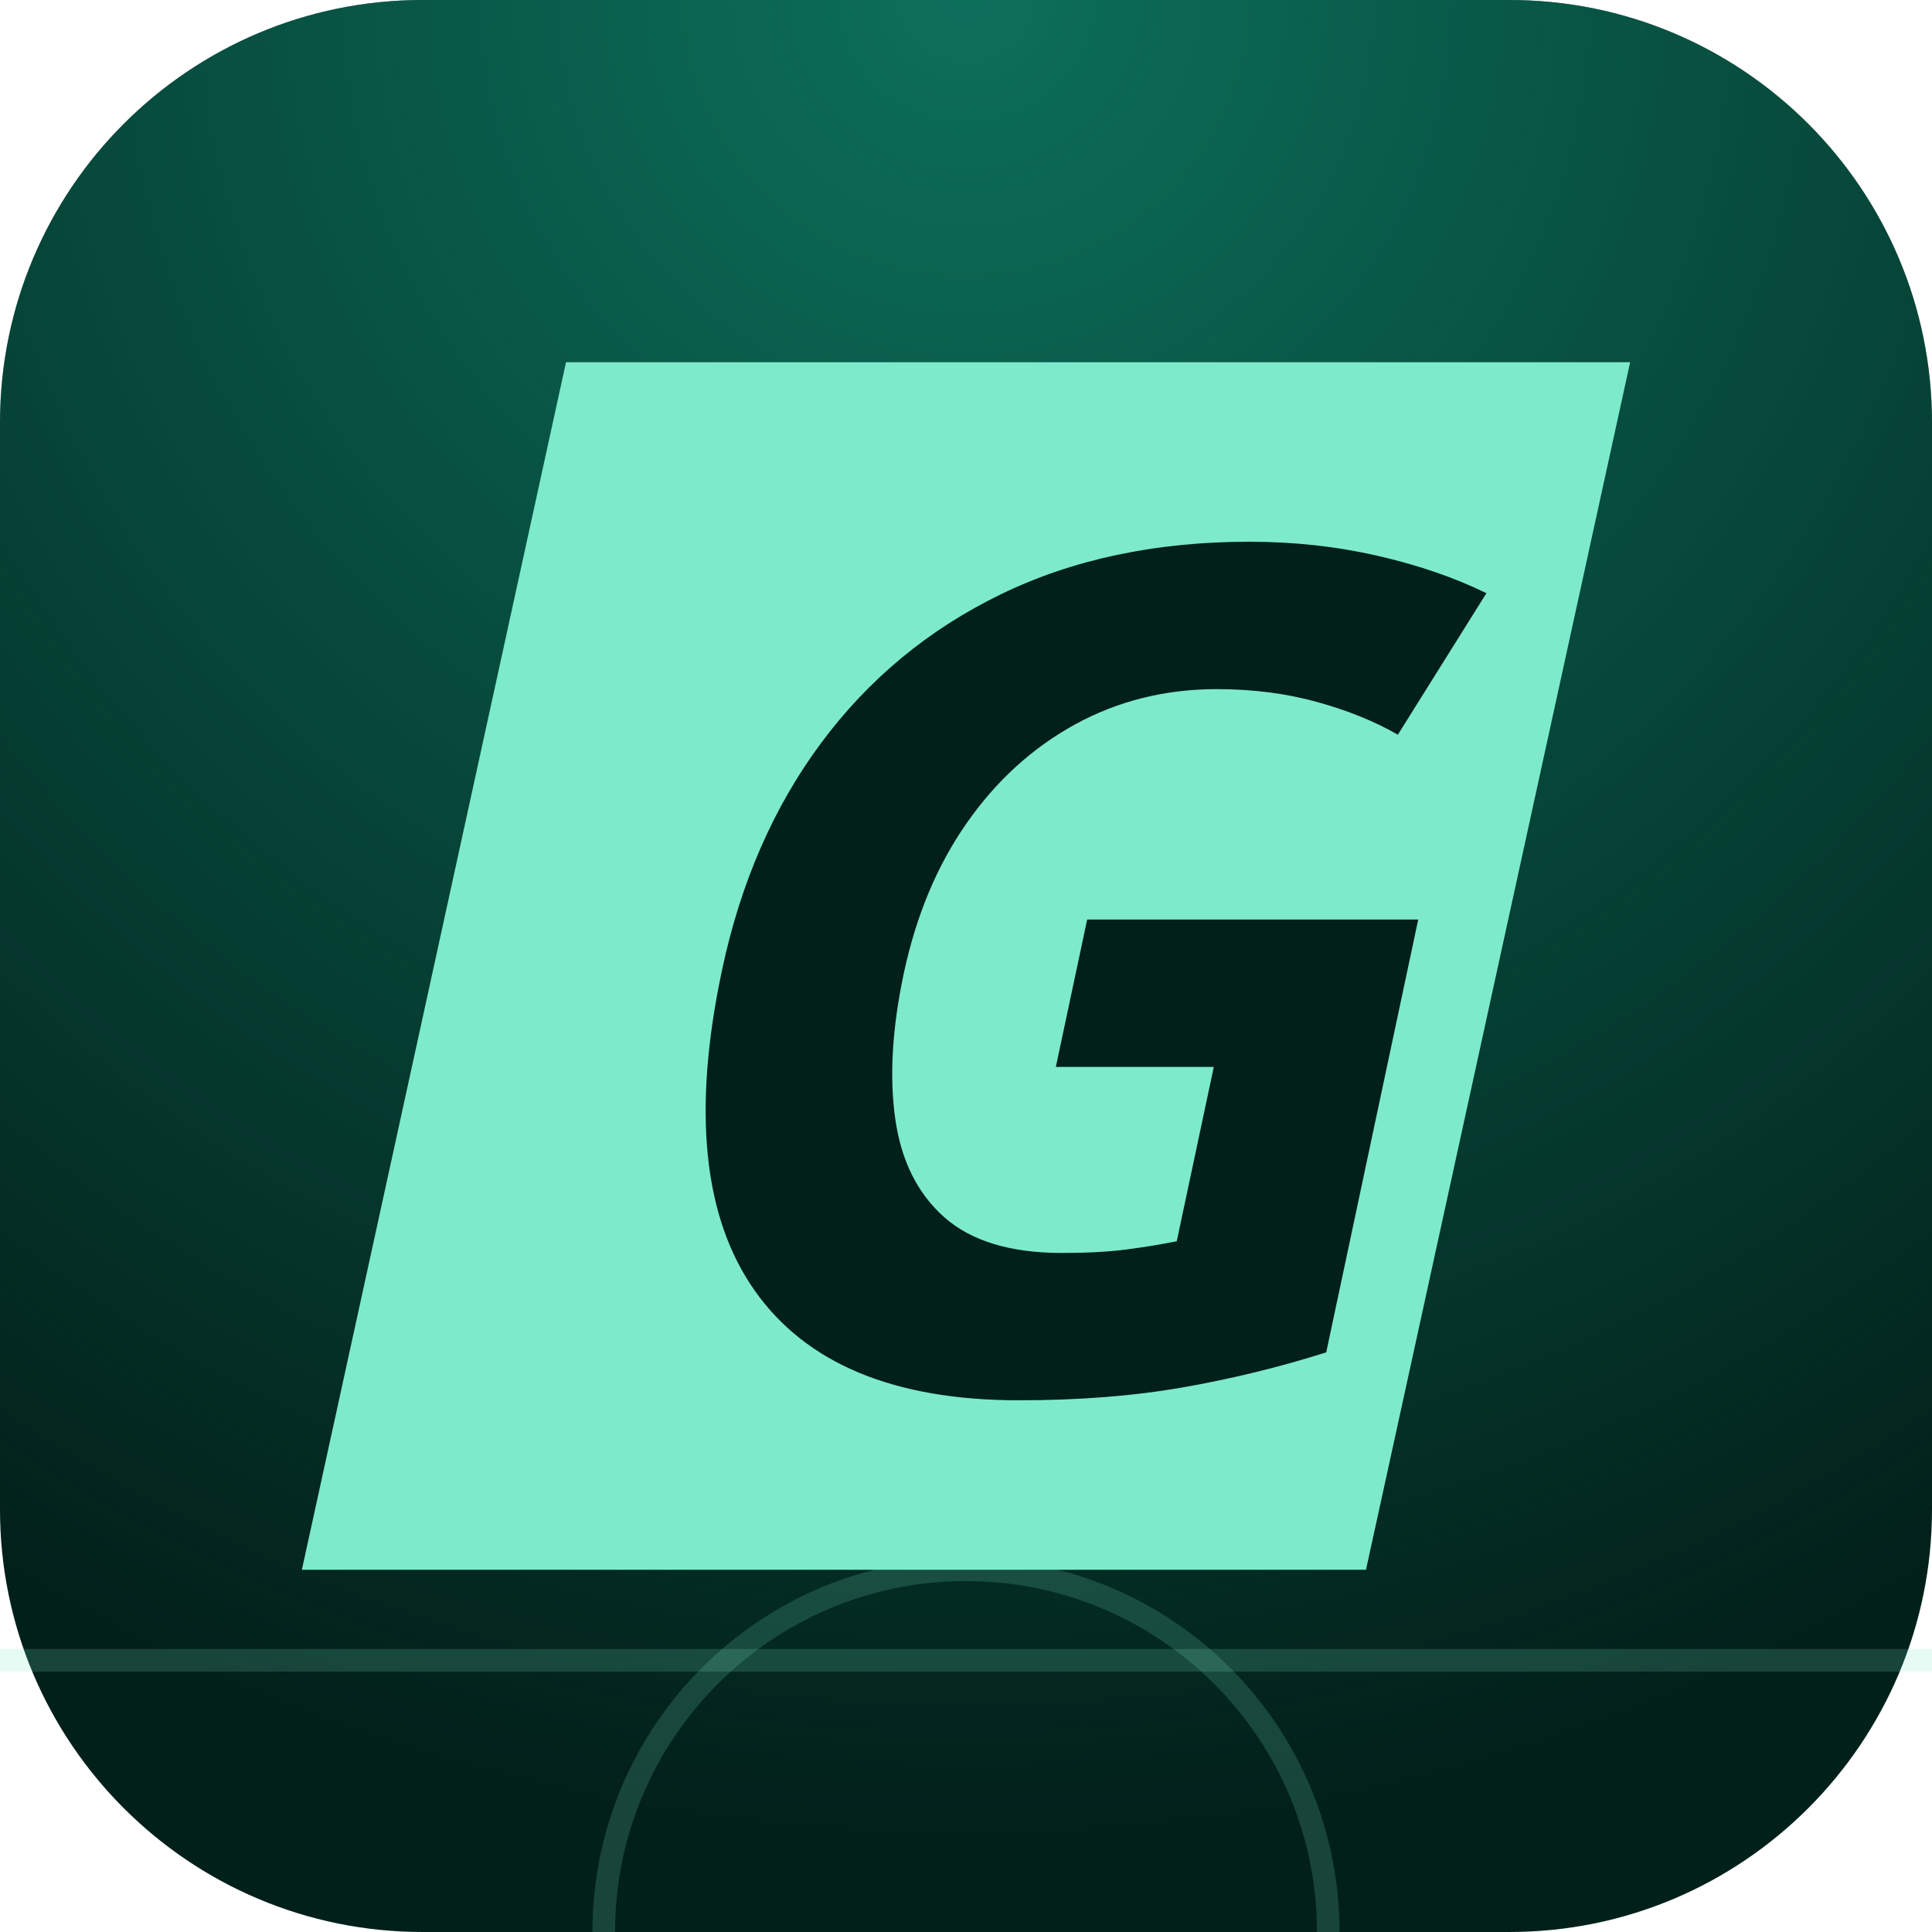
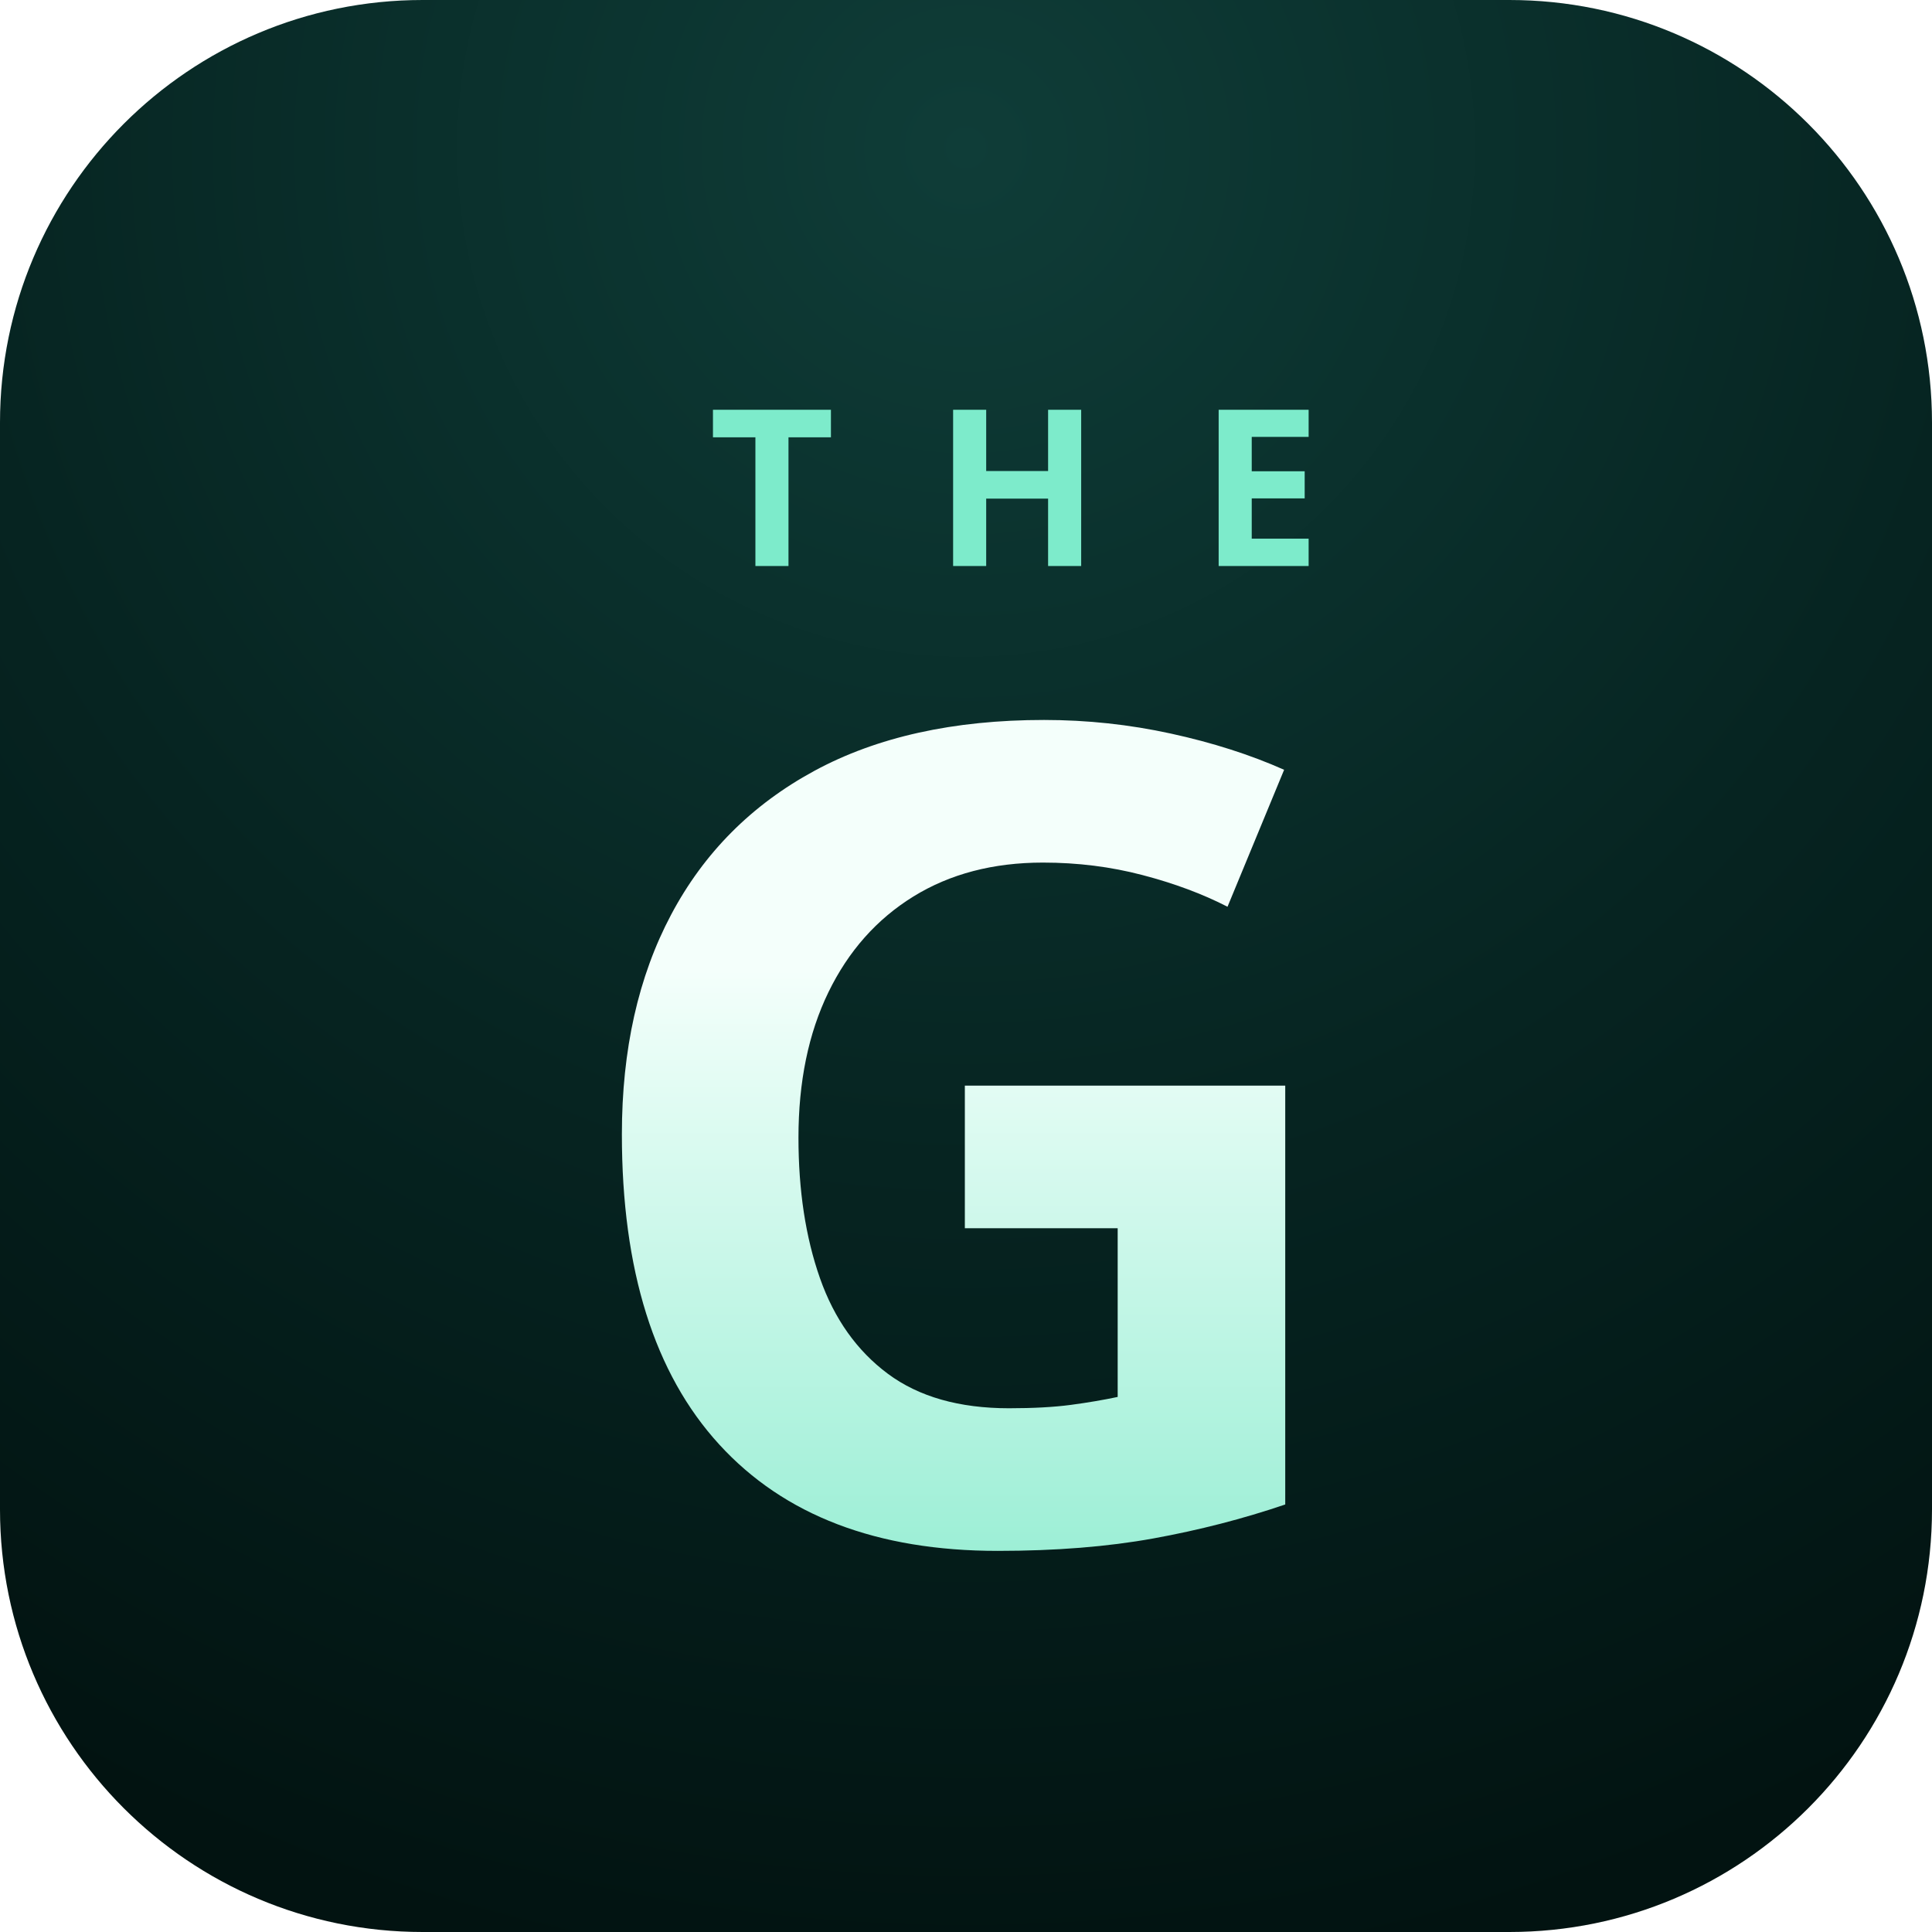
<svg xmlns="http://www.w3.org/2000/svg" viewBox="0 0 512 512">
  <defs>
-     <radialGradient id="flood" cx="50%" cy="0%" r="95%">
-       <stop offset="0" stop-color="#0F8A70" stop-opacity=".75" />
-       <stop offset="1" stop-color="#0F8A70" stop-opacity="0" />
+     <radialGradient id="ground" cx="50%" cy="8%" r="95%">
+       <stop offset="0" stop-color="#0F3D38" />
+       <stop offset=".55" stop-color="#062421" />
+       <stop offset="1" stop-color="#021311" />
    </radialGradient>
+     <linearGradient id="mark" x1="0" y1="0" x2="0" y2="1">
+       <stop offset=".3" stop-color="#F4FFFB" />
+       <stop offset="1" stop-color="#9DEFD6" />
+     </linearGradient>
  </defs>
-   <rect width="512" height="512" rx="112" fill="#02201A" />
-   <rect width="512" height="512" rx="112" fill="url(#flood)" />
-   <g stroke="#7DEBCB" stroke-opacity=".18" stroke-width="6" fill="none">
-     <line x1="0" y1="440" x2="512" y2="440" />
-     <circle cx="256" cy="512" r="96" />
-   </g>
-   <polygon points="150,96 432,96 362,416 80,416" fill="#7DEBCB" />
-   <text x="0" y="0" transform="translate(262 368) skewX(-12)" text-anchor="middle" font-family="Archivo" font-weight="900" font-stretch="condensed" font-size="310" fill="#02201A">G</text>
+   <rect width="512" height="512" rx="112" fill="url(#ground)" />
+   <text x="269" y="150" text-anchor="middle" font-family="Archivo" font-weight="700" font-stretch="125%" font-size="58" letter-spacing="26" fill="#7DEBCB">THE</text>
+   <text x="256" y="408" text-anchor="middle" font-family="Archivo" font-weight="900" font-stretch="125%" font-size="300" letter-spacing="-8" fill="url(#mark)">G</text>
</svg>
